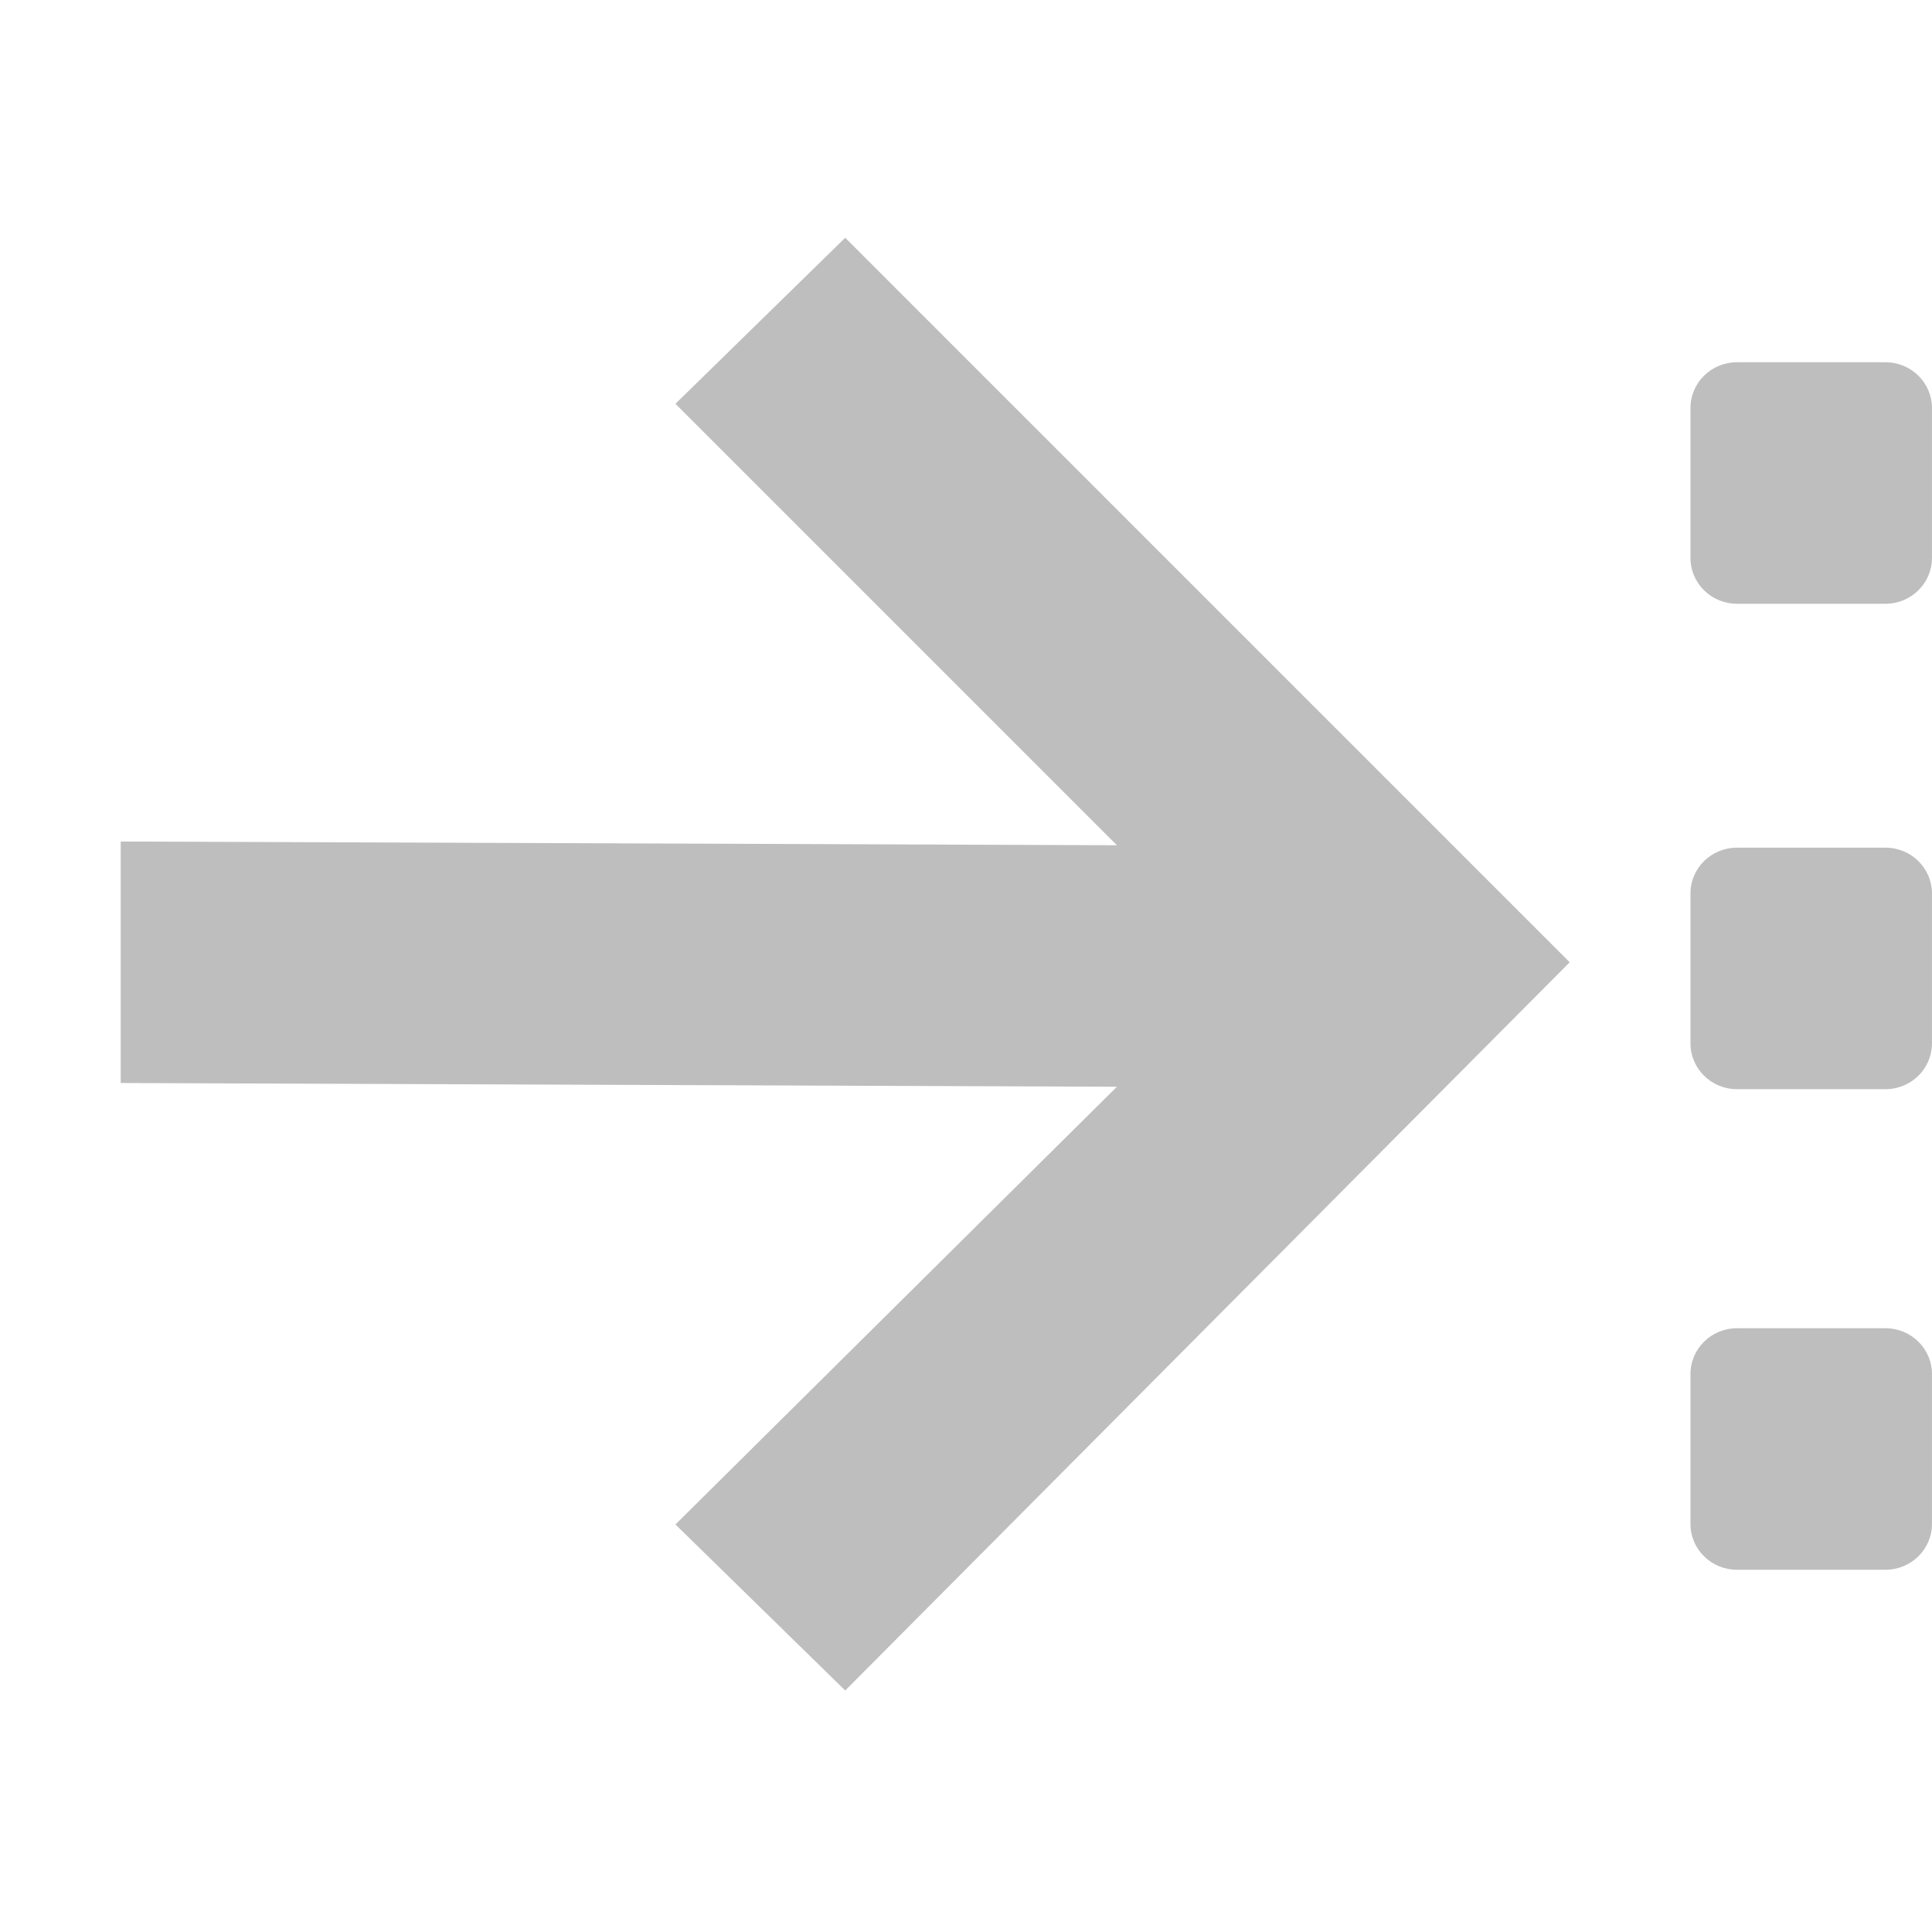
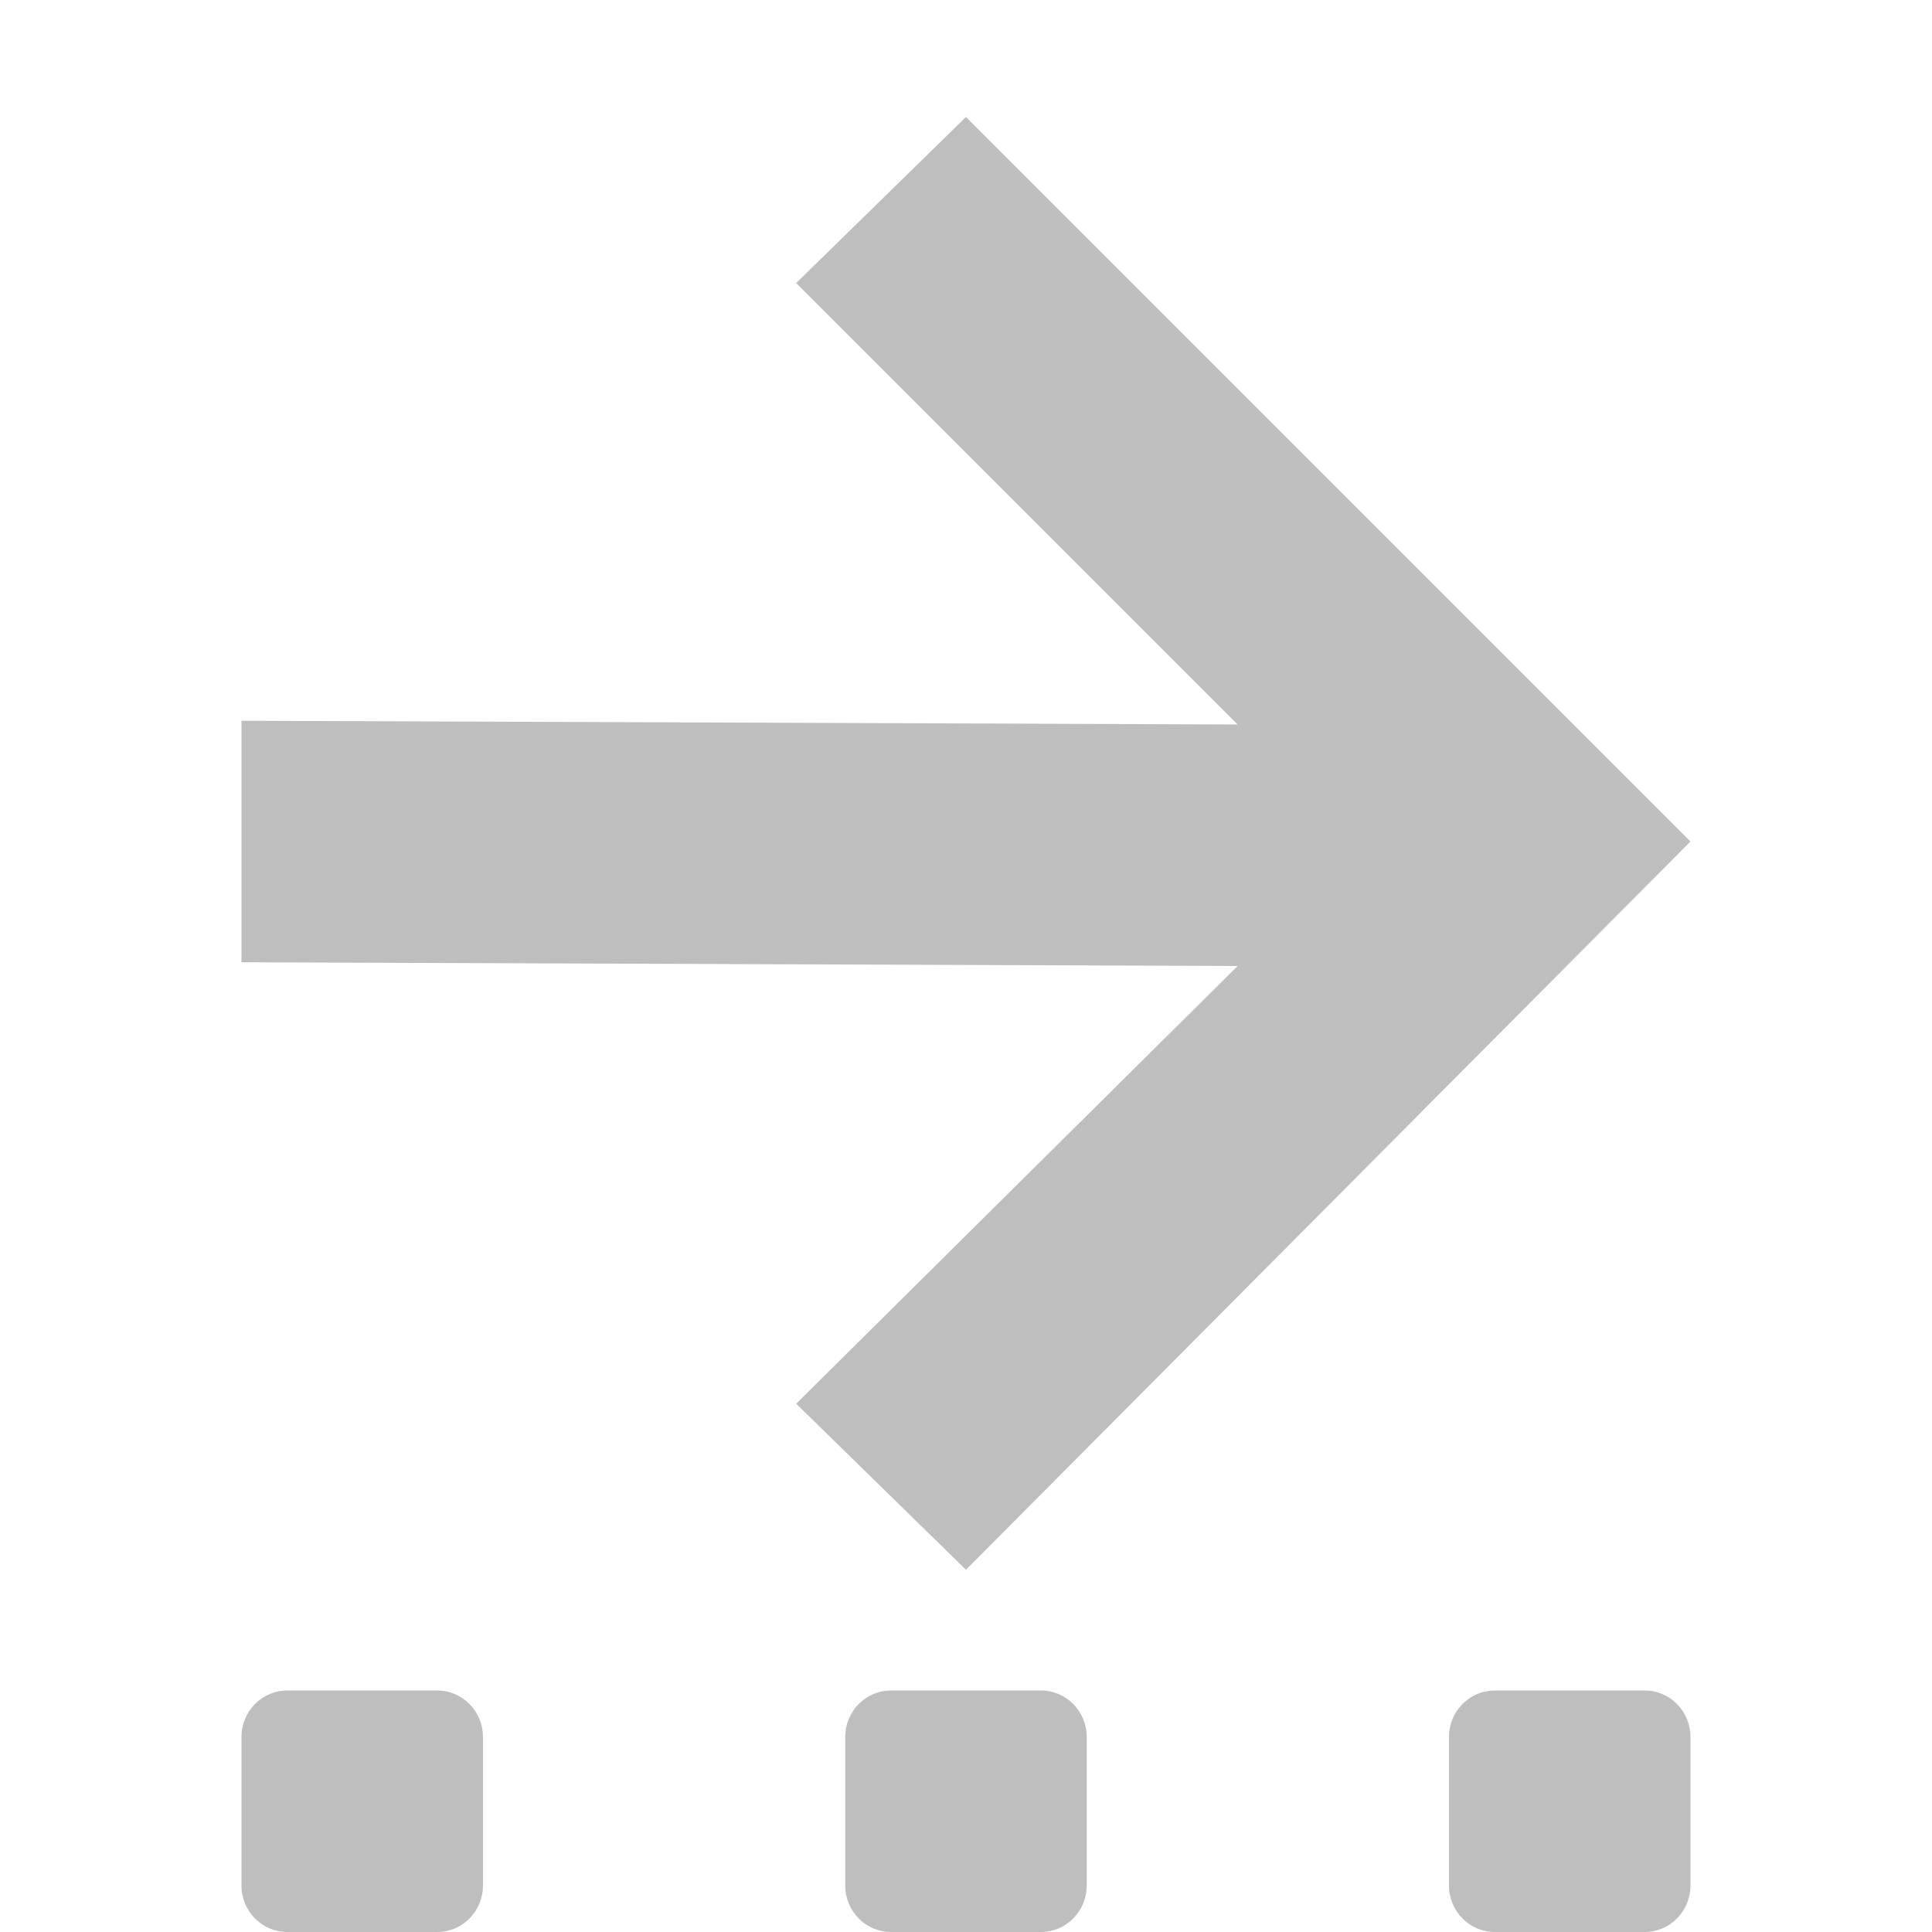
<svg xmlns="http://www.w3.org/2000/svg" xmlns:ns1="http://www.openswatchbook.org/uri/2009/osb" height="16" version="1.1" width="16" enable-background="new" id="svg10">
  <defs id="defs7386">
    <linearGradient id="linearGradient5606" ns1:paint="solid">
      <stop id="stop5608" />
    </linearGradient>
  </defs>
  <g id="layer12" transform="translate(-261.0002,-29)">
-     <path d="m 268,30.969 -1.406,1.375 3.656,3.656 -8.25,-0.031 v 2 l 8.25,0.031 -3.656,3.625 1.406,1.375 6,-6.031 -6,-6 z" id="path5849" style="fill:#bebebe;fill-opacity:1" />
-     <g id="g838" transform="translate(-1.000003,-8)">
-       <rect id="rect20747" x="276" y="40" width="2" height="2" rx="0.385" ry="0.379" style="color:#000000;fill:#bebebe;enable-background:new" />
-       <rect id="rect20749" x="276" y="44.02" width="2" height="2" rx="0.385" ry="0.379" style="color:#000000;fill:#bebebe;enable-background:new" />
-       <rect id="rect20751" x="276" y="48" width="2" height="2" rx="0.385" ry="0.379" style="color:#000000;fill:#bebebe;enable-background:new" />
+     <path d="m 269,29.969 -1.406,1.375 3.656,3.656 -8.25,-0.031 v 2 l 8.25,0.031 -3.656,3.625 1.406,1.375 6,-6.031 -6,-6 z" id="path5849" style="fill:#bebebe;fill-opacity:1" />
+     <g id="g834">
+       <rect transform="rotate(90)" id="rect20747" x="43" y="-275" width="2" height="2" rx="0.385" ry="0.379" style="color:#000000;fill:#bebebe;enable-background:new" />
+       <rect transform="rotate(90)" id="rect20749" x="43" y="-270" width="2" height="2" rx="0.385" ry="0.379" style="color:#000000;fill:#bebebe;enable-background:new" />
+       <rect transform="rotate(90)" id="rect20751" x="43" y="-265" width="2" height="2" rx="0.385" ry="0.379" style="color:#000000;fill:#bebebe;enable-background:new" />
    </g>
  </g>
</svg>
